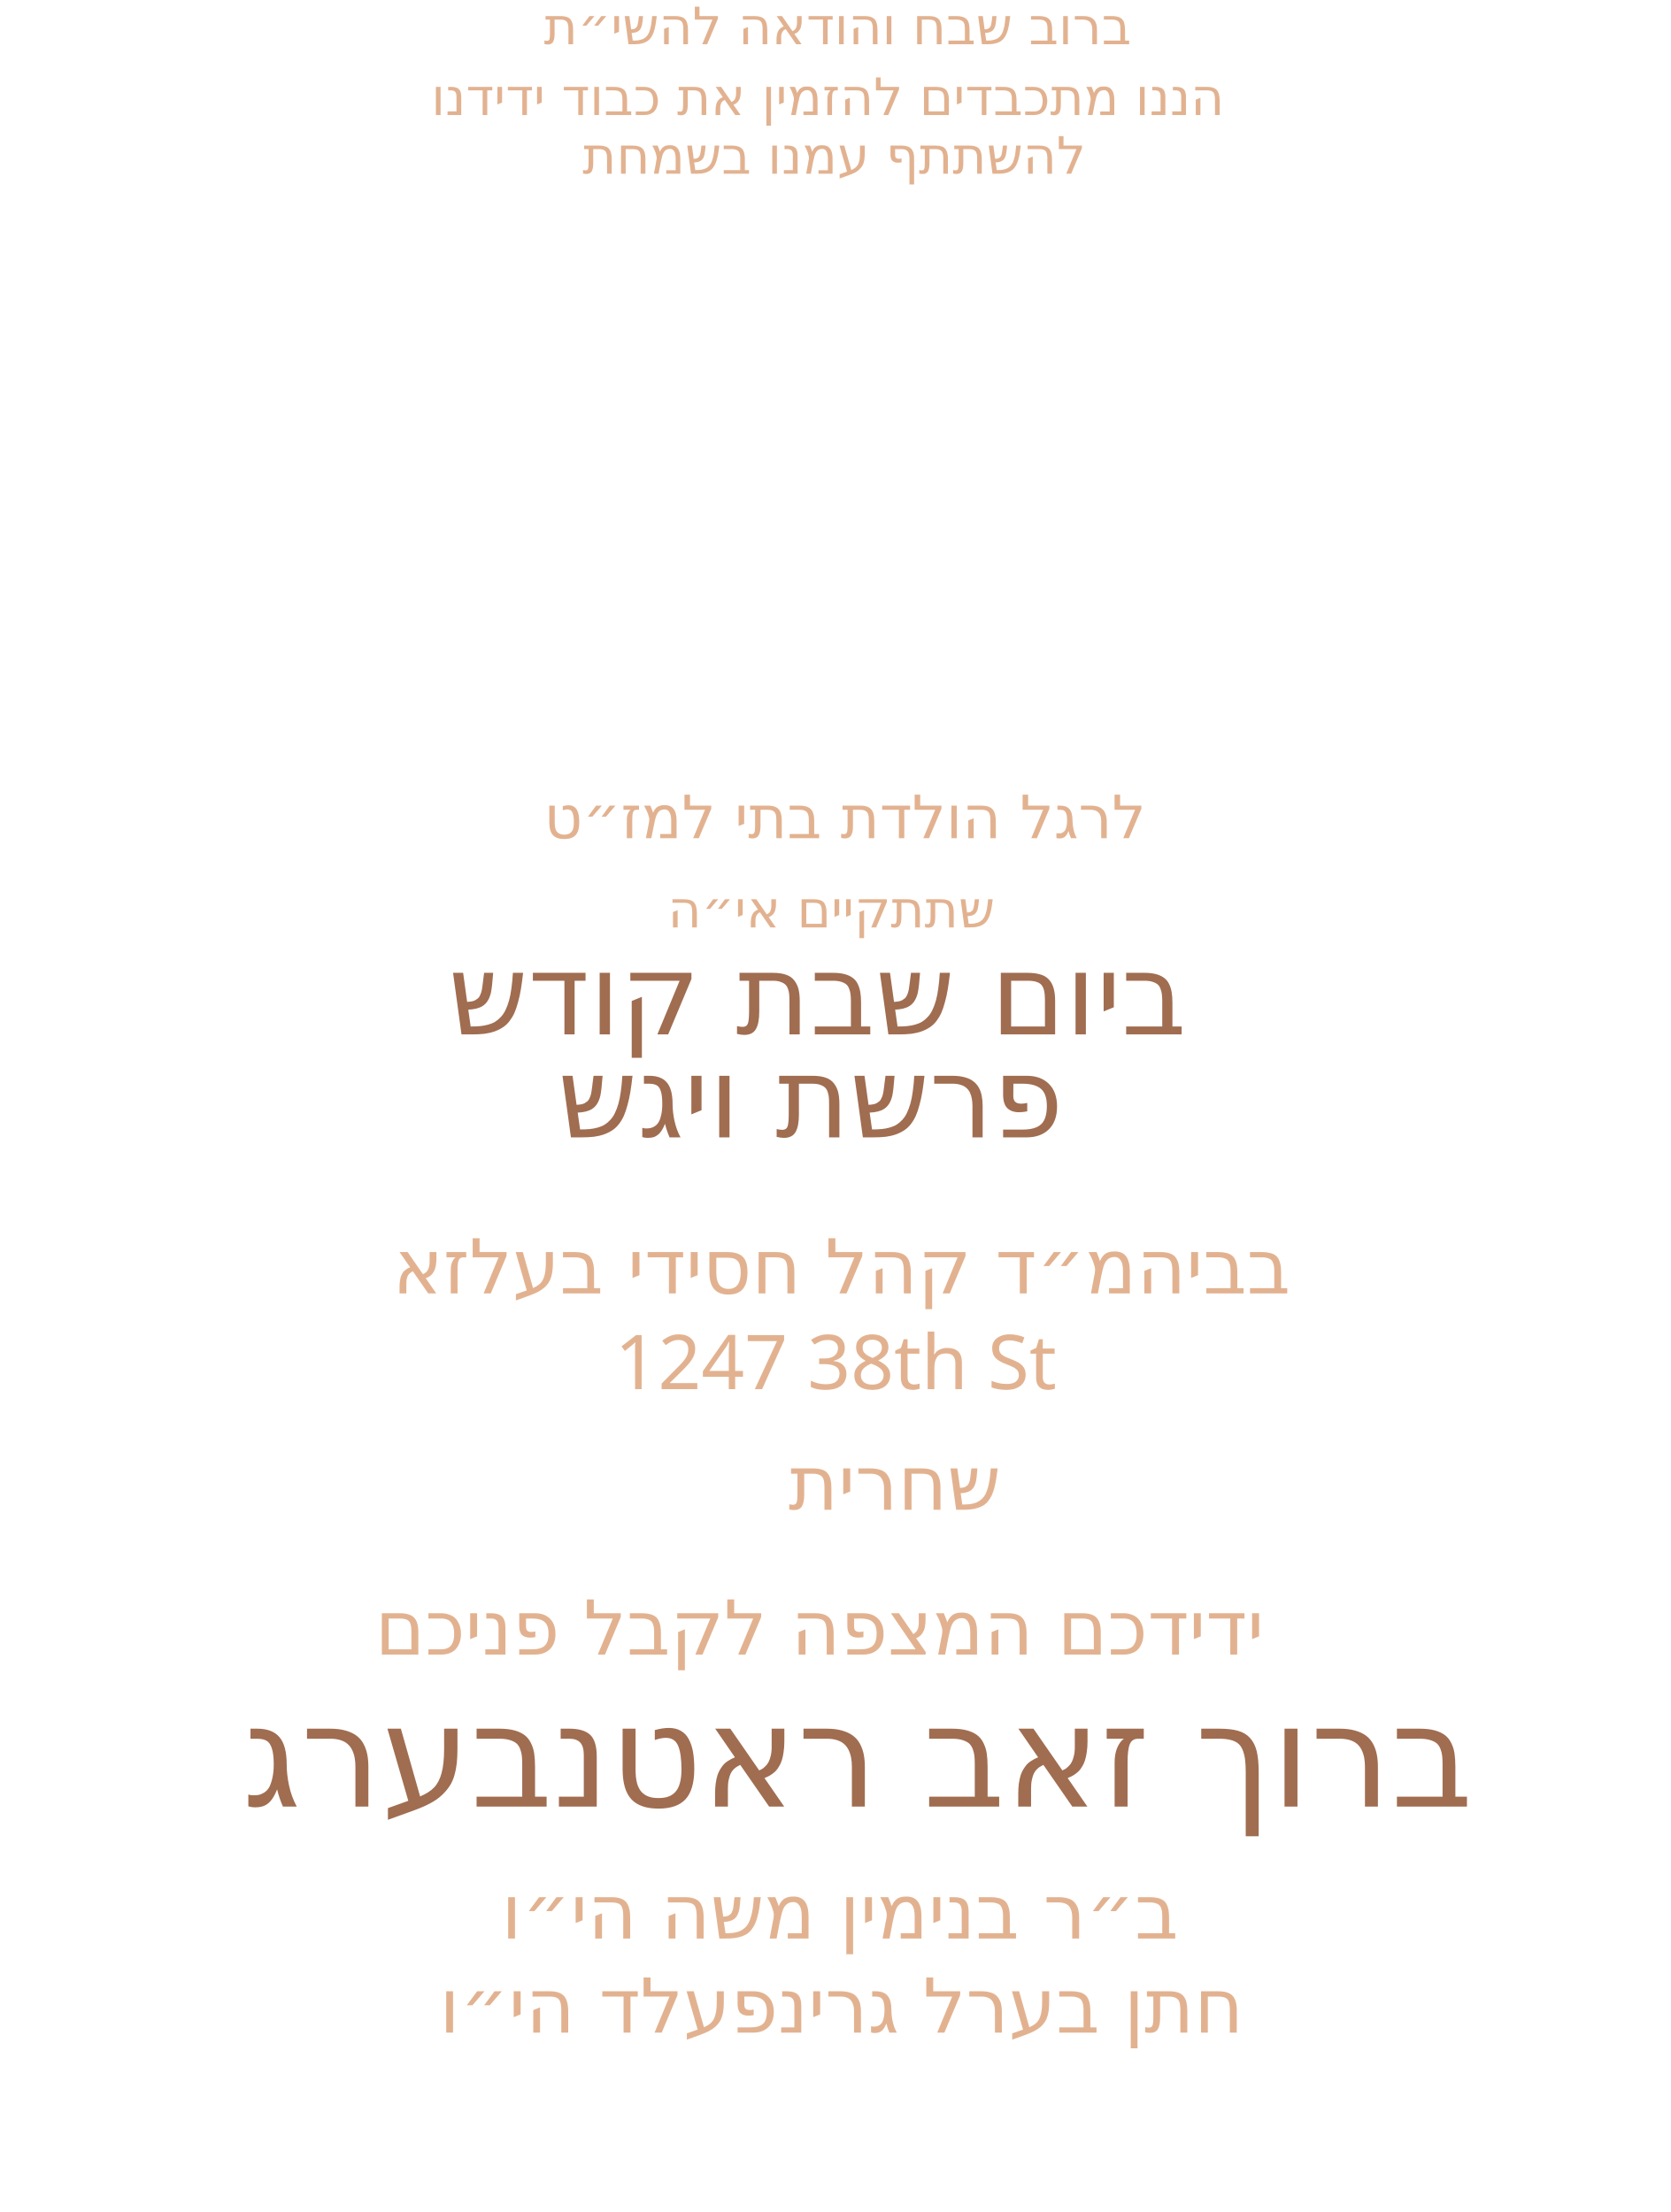
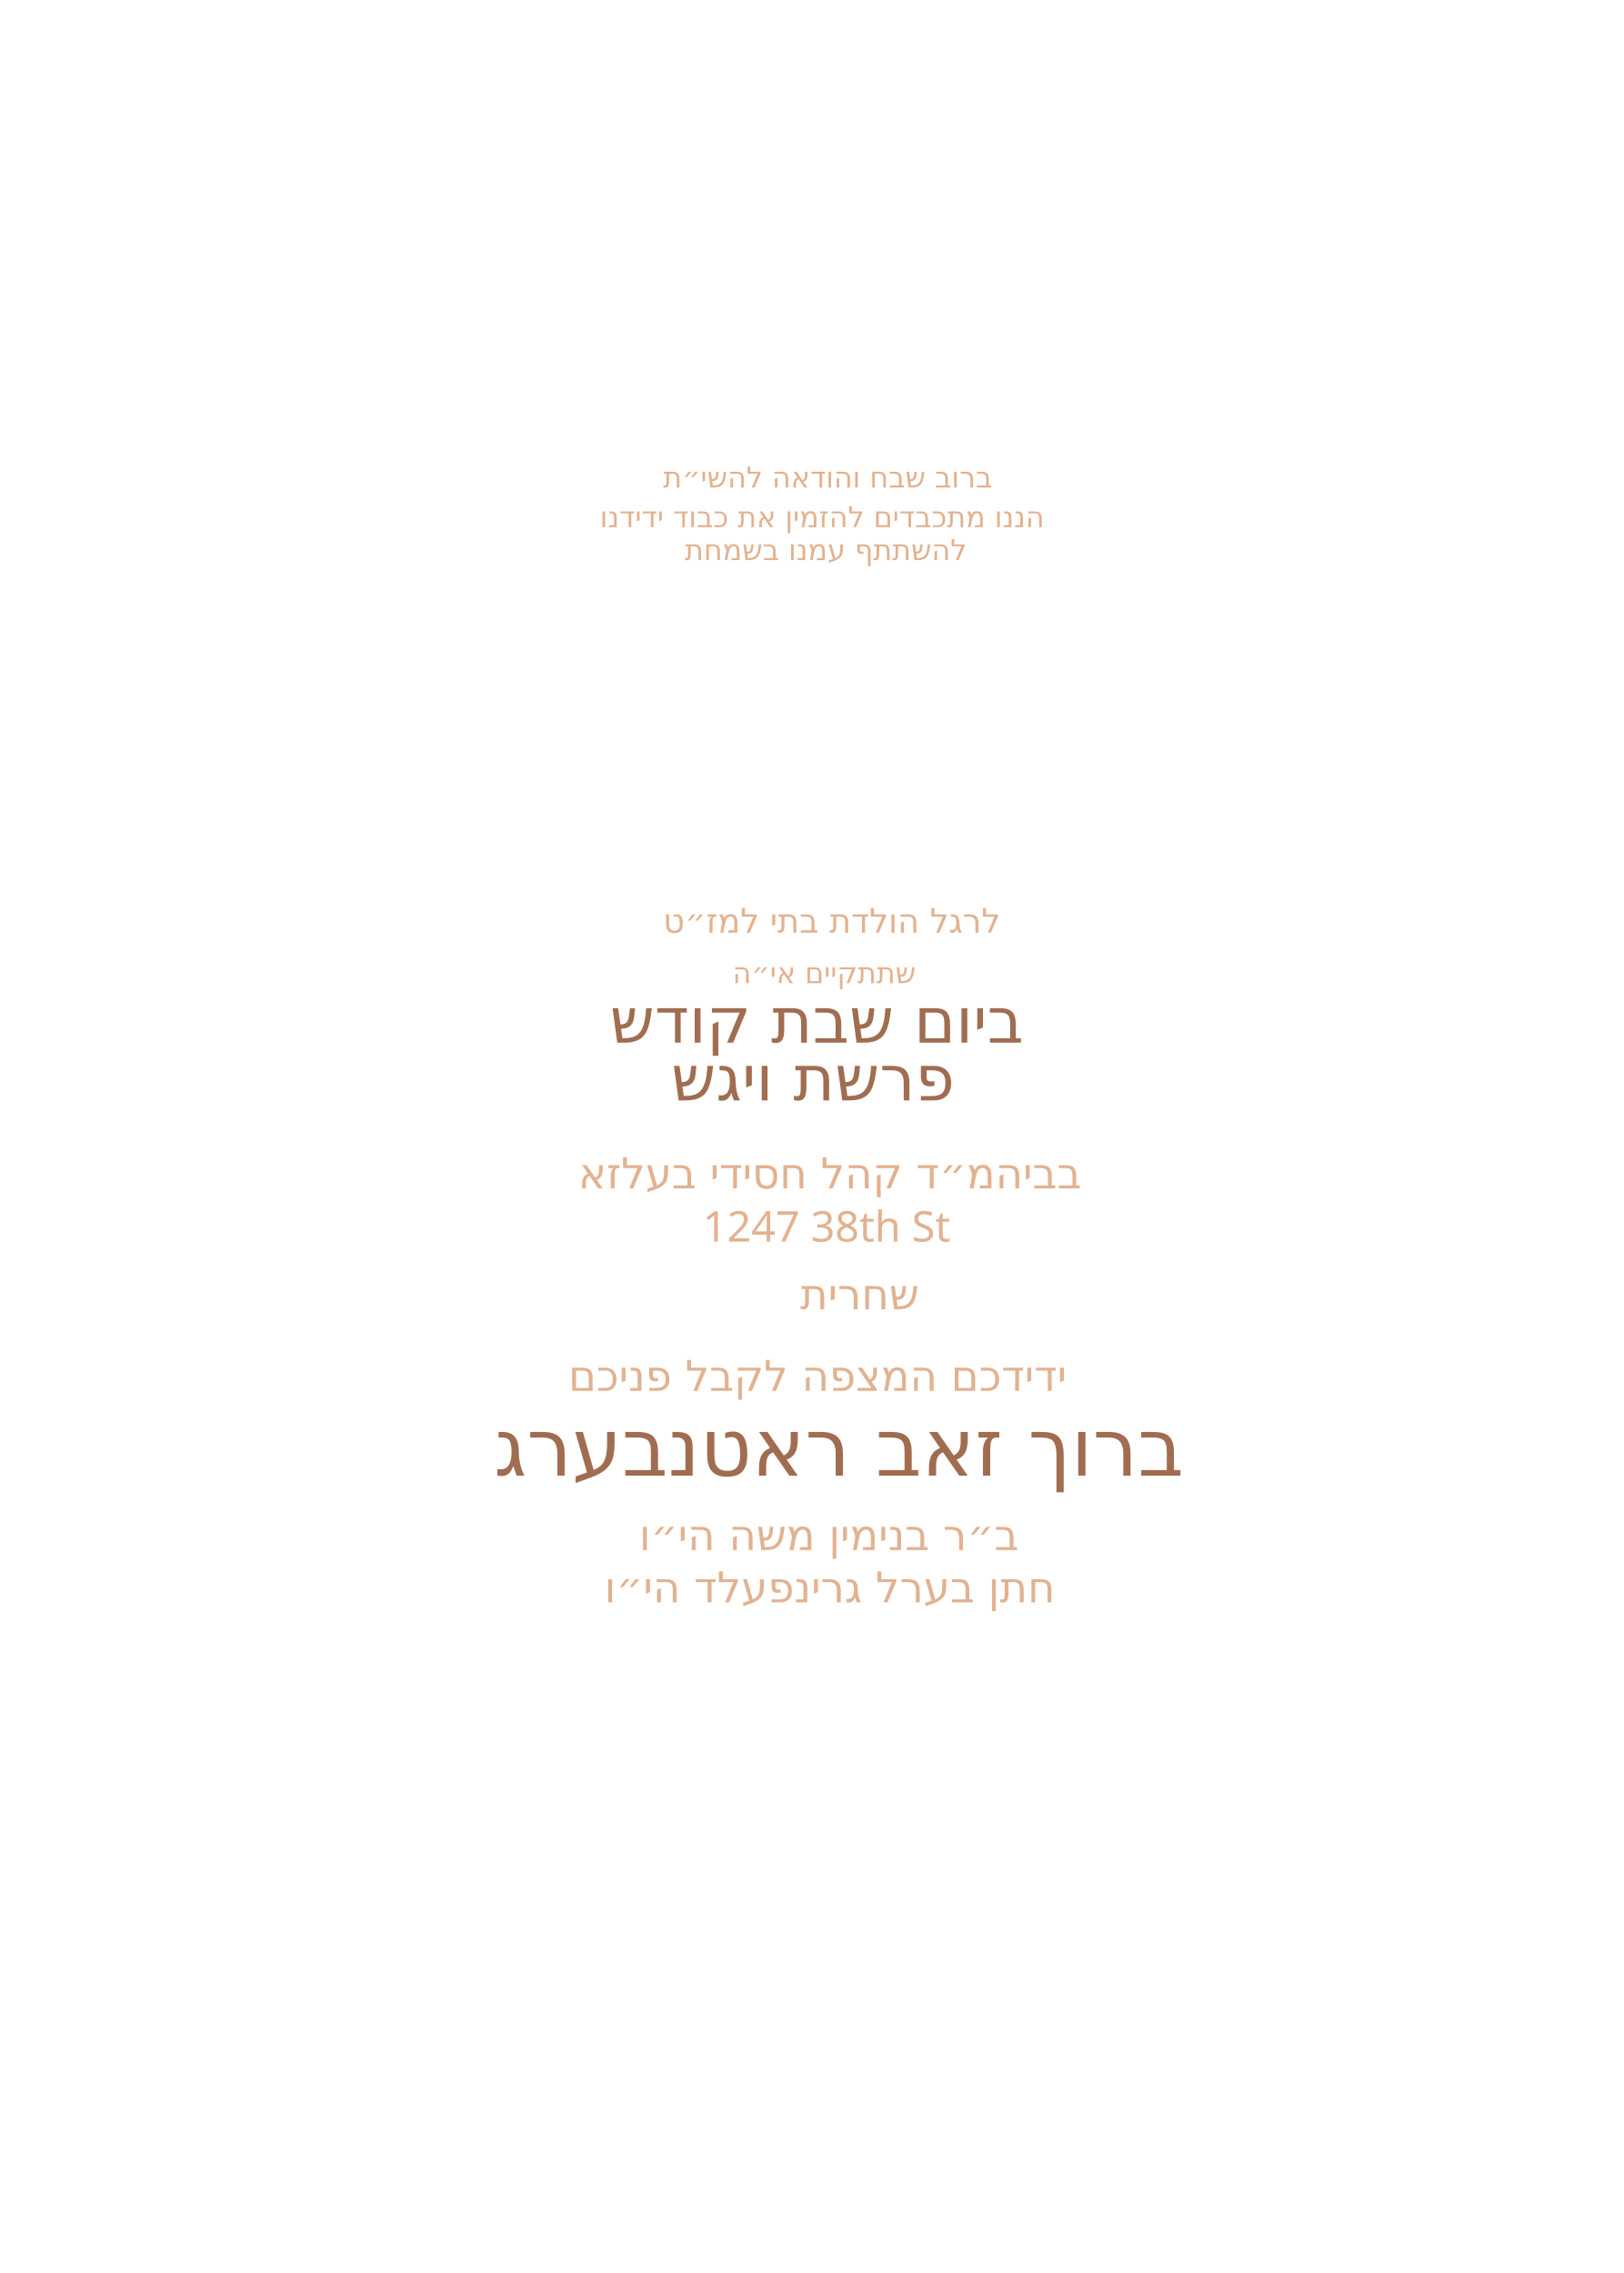
- <svg xmlns="http://www.w3.org/2000/svg" id="Layer_1" data-name="Layer 1" viewBox="0 0 207.6 275">
+ <svg xmlns="http://www.w3.org/2000/svg" id="Layer_1" data-name="Layer 1" viewBox="0 0 360 504">
  <g id="_חתן_בערל_גרינפעלד_הי_וו_" data-name="* חתן בערל גרינפעלד הי״וו ">
-     <text transform="translate(54.6 252.7)" fill="#e2b290" font-family="'Heebo_748.000wght', Heebo" font-size="9.4" font-variation-settings="'wght' 748">
+     <text transform="translate(134 355.3)" fill="#e2b290" font-family="'Heebo_748.000wght', Heebo" font-size="9.4" font-variation-settings="'wght' 748">
      <tspan x="0" y="0">חתן בערל גרינפעלד הי״ו</tspan>
    </text>
  </g>
  <g id="_ב_ר_בנימין_משה_הי_וו_" data-name="* ב״ר בנימין משה הי״וו ">
-     <text transform="translate(62.3 241)" fill="#e2b290" font-family="'Heebo_748.000wght', Heebo" font-size="9.4" font-variation-settings="'wght' 748">
+     <text transform="translate(141.7 343.7)" fill="#e2b290" font-family="'Heebo_748.000wght', Heebo" font-size="9.4" font-variation-settings="'wght' 748">
      <tspan x="0" y="0">ב״ר בנימין משה הי״ו</tspan>
    </text>
  </g>
  <g id="_מרדכי_זאב_ראטה" data-name="* מרדכי זאב ראטה">
-     <text transform="translate(30.1 224.6)" fill="#a06d51" font-family="'Heebo_748.000wght', Heebo" font-size="17.7" font-variation-settings="'wght' 748">
+     <text transform="translate(109.5 327.2)" fill="#a06d51" font-family="'Heebo_748.000wght', Heebo" font-size="17.7" font-variation-settings="'wght' 748">
      <tspan x="0" y="0">ברוך זאב ראטנבערג</tspan>
    </text>
  </g>
  <g id="_ידידכם_המצפה_לקבל_פניכם" data-name=" ידידכם המצפה לקבל פניכם">
-     <text transform="translate(46.6 205.7)" fill="#e2b290" font-family="'Heebo_748.000wght', Heebo" font-size="9.4" font-variation-settings="'wght' 748">
+     <text transform="translate(126 308.4)" fill="#e2b290" font-family="'Heebo_748.000wght', Heebo" font-size="9.4" font-variation-settings="'wght' 748">
      <tspan x="0" y="0">ידידכם המצפה לקבל פניכם</tspan>
      <tspan x="112.2" y="0"> </tspan>
    </text>
  </g>
  <g id="_1247_38th_St_" data-name="1247 38th St *">
-     <text transform="translate(98 187.7)" fill="#e2b290" font-family="'Heebo_748.000wght', Heebo" font-size="9.4" font-variation-settings="'wght' 748">
+     <text transform="translate(177.4 290.3)" fill="#e2b290" font-family="'Heebo_748.000wght', Heebo" font-size="9.4" font-variation-settings="'wght' 748">
      <tspan x="0" y="0">שחרית </tspan>
    </text>
  </g>
  <g id="_1247_38th_St_-2" data-name="1247 38th St *">
-     <text transform="translate(76.4 172.7)" fill="#e2b290" font-family="'Heebo_748.000wght', Heebo" font-size="9.4" font-variation-settings="'wght' 748">
+     <text transform="translate(155.8 275.3)" fill="#e2b290" font-family="'Heebo_748.000wght', Heebo" font-size="9.4" font-variation-settings="'wght' 748">
      <tspan x="0" y="0">1247 38th St</tspan>
    </text>
  </g>
  <g id="_בביהמ_ד_קהל_חסידי_בעלזא" data-name="* בביהמ״ד קהל חסידי בעלזא">
-     <text transform="translate(48.8 160.8)" fill="#e2b290" font-family="'Heebo_748.000wght', Heebo" font-size="9.4" font-variation-settings="'wght' 748">
+     <text transform="translate(128.2 263.5)" fill="#e2b290" font-family="'Heebo_748.000wght', Heebo" font-size="9.4" font-variation-settings="'wght' 748">
      <tspan x="0" y="0">בביהמ״ד קהל חסידי בעלזא</tspan>
      <tspan x="110.1" y="0"> </tspan>
    </text>
  </g>
  <g id="_בליל_ג_פרשת_שמות" data-name=" * בליל ג׳ פרשת שמות">
-     <text transform="translate(69.3 141.4)" fill="#a06d51" font-family="'Heebo_748.000wght', Heebo" font-size="14" font-variation-settings="'wght' 748">
+     <text transform="translate(148.8 244)" fill="#a06d51" font-family="'Heebo_748.000wght', Heebo" font-size="14" font-variation-settings="'wght' 748">
      <tspan x="0" y="0">פרשת ויגש</tspan>
    </text>
  </g>
  <g id="_בליל_ג_פרשת_שמות-2" data-name=" * בליל ג׳ פרשת שמות">
-     <text transform="translate(55.7 128.6)" fill="#a06d51" font-family="'Heebo_748.000wght', Heebo" font-size="14" font-variation-settings="'wght' 748">
+     <text transform="translate(135.2 231.2)" fill="#a06d51" font-family="'Heebo_748.000wght', Heebo" font-size="14" font-variation-settings="'wght' 748">
      <tspan x="0" y="0">ביום שבת קודש</tspan>
      <tspan x="96.1" y="0"> </tspan>
    </text>
  </g>
-   <text transform="translate(83 115.3)" fill="#e2b290" font-family="'Heebo_748.000wght', Heebo" font-size="6.4" font-variation-settings="'wght' 748">
+   <text transform="translate(162.4 218)" fill="#e2b290" font-family="'Heebo_748.000wght', Heebo" font-size="6.4" font-variation-settings="'wght' 748">
    <tspan x="0" y="0">שתתקיים אי״ה</tspan>
  </text>
  <text fill="#e2b290" font-family="'Heebo_748.000wght', Heebo" font-size="7.4" font-variation-settings="'wght' 748">
-     <tspan x="67.6" y="104.2">לרגל הולדת בתי למז״ט</tspan>
+     <tspan x="147" y="206.8">לרגל הולדת בתי למז״ט</tspan>
  </text>
-   <text transform="translate(72.4 21.6)" fill="#e2b290" font-family="'Heebo_748.000wght', Heebo" font-size="6.4" font-variation-settings="'wght' 748">
+   <text transform="translate(151.8 124.2)" fill="#e2b290" font-family="'Heebo_748.000wght', Heebo" font-size="6.4" font-variation-settings="'wght' 748">
    <tspan x="0" y="0">להשתתף עמנו בשמחת</tspan>
  </text>
-   <text transform="translate(53.6 14.3)" fill="#e2b290" font-family="'Heebo_748.000wght', Heebo" font-size="6.4" font-variation-settings="'wght' 748">
+   <text transform="translate(133 116.9)" fill="#e2b290" font-family="'Heebo_748.000wght', Heebo" font-size="6.4" font-variation-settings="'wght' 748">
    <tspan x="0" y="0">הננו מתכבדים להזמין את כבוד ידידנו</tspan>
  </text>
-   <text transform="translate(67.6 5.5)" fill="#e2b290" font-family="'Heebo_748.000wght', Heebo" font-size="6.4" font-variation-settings="'wght' 748">
+   <text transform="translate(147 108.1)" fill="#e2b290" font-family="'Heebo_748.000wght', Heebo" font-size="6.4" font-variation-settings="'wght' 748">
    <tspan x="0" y="0">ברוב שבח והודאה להשי״ת</tspan>
  </text>
</svg>
